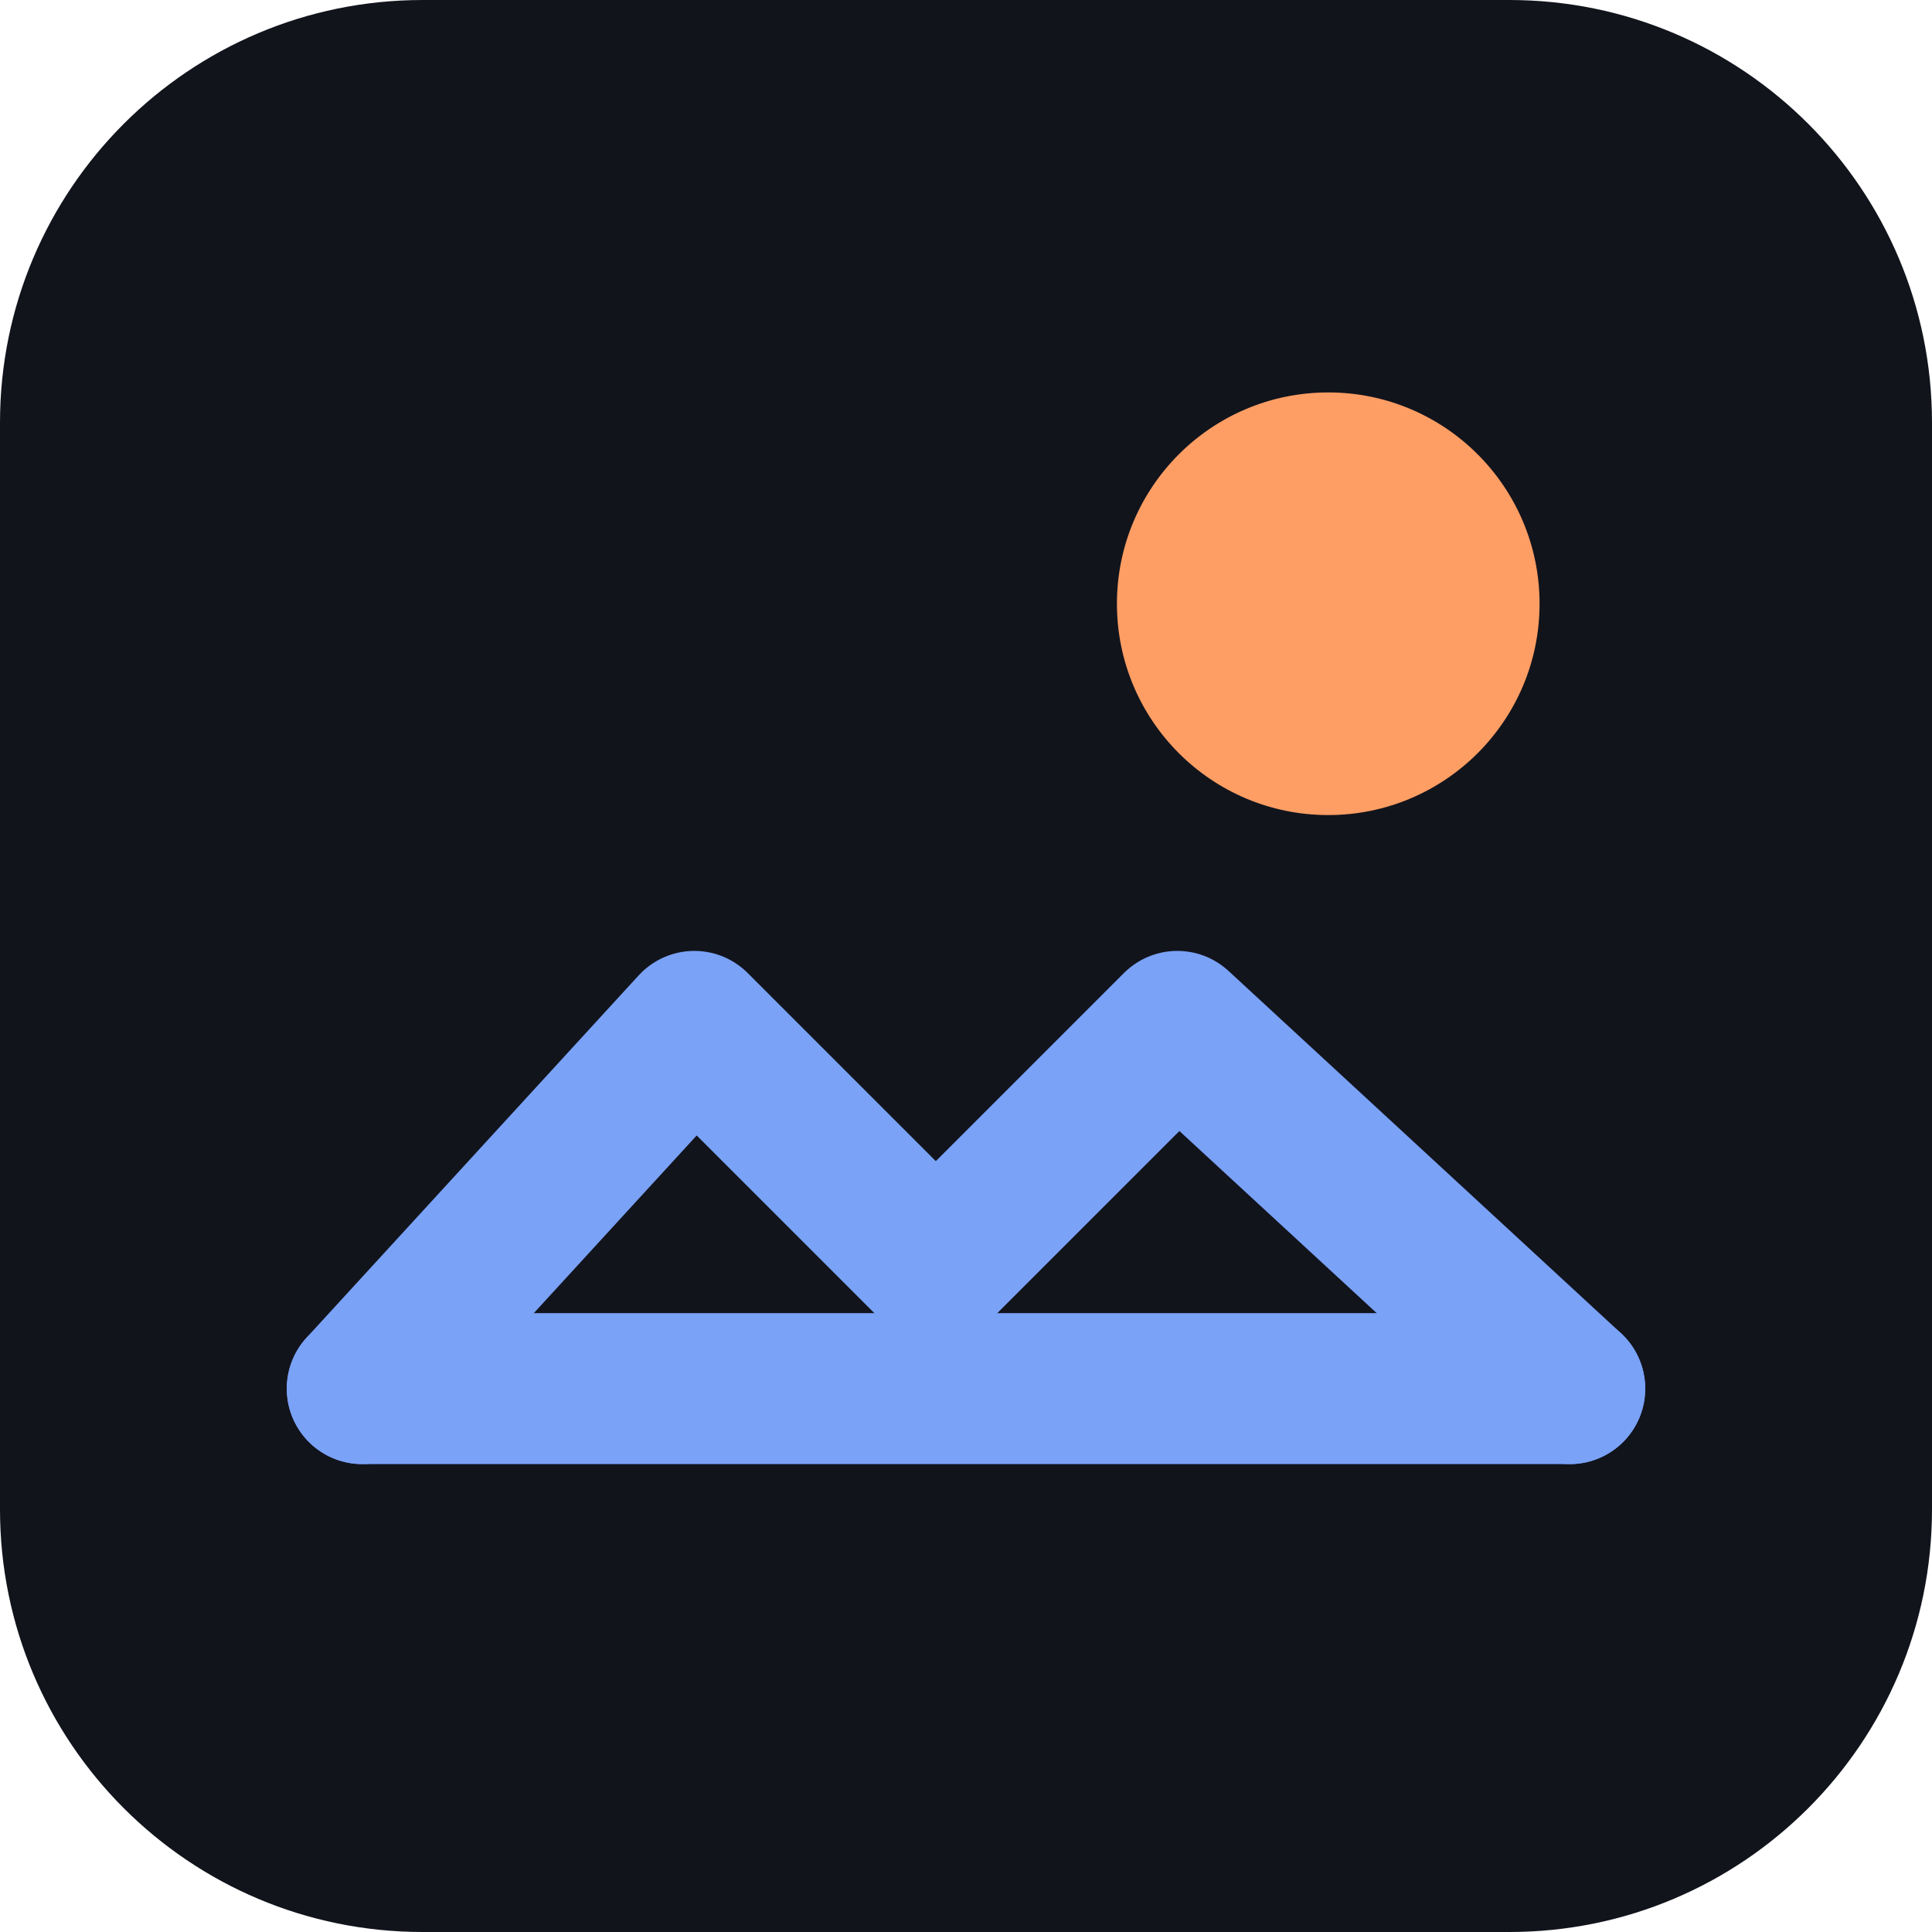
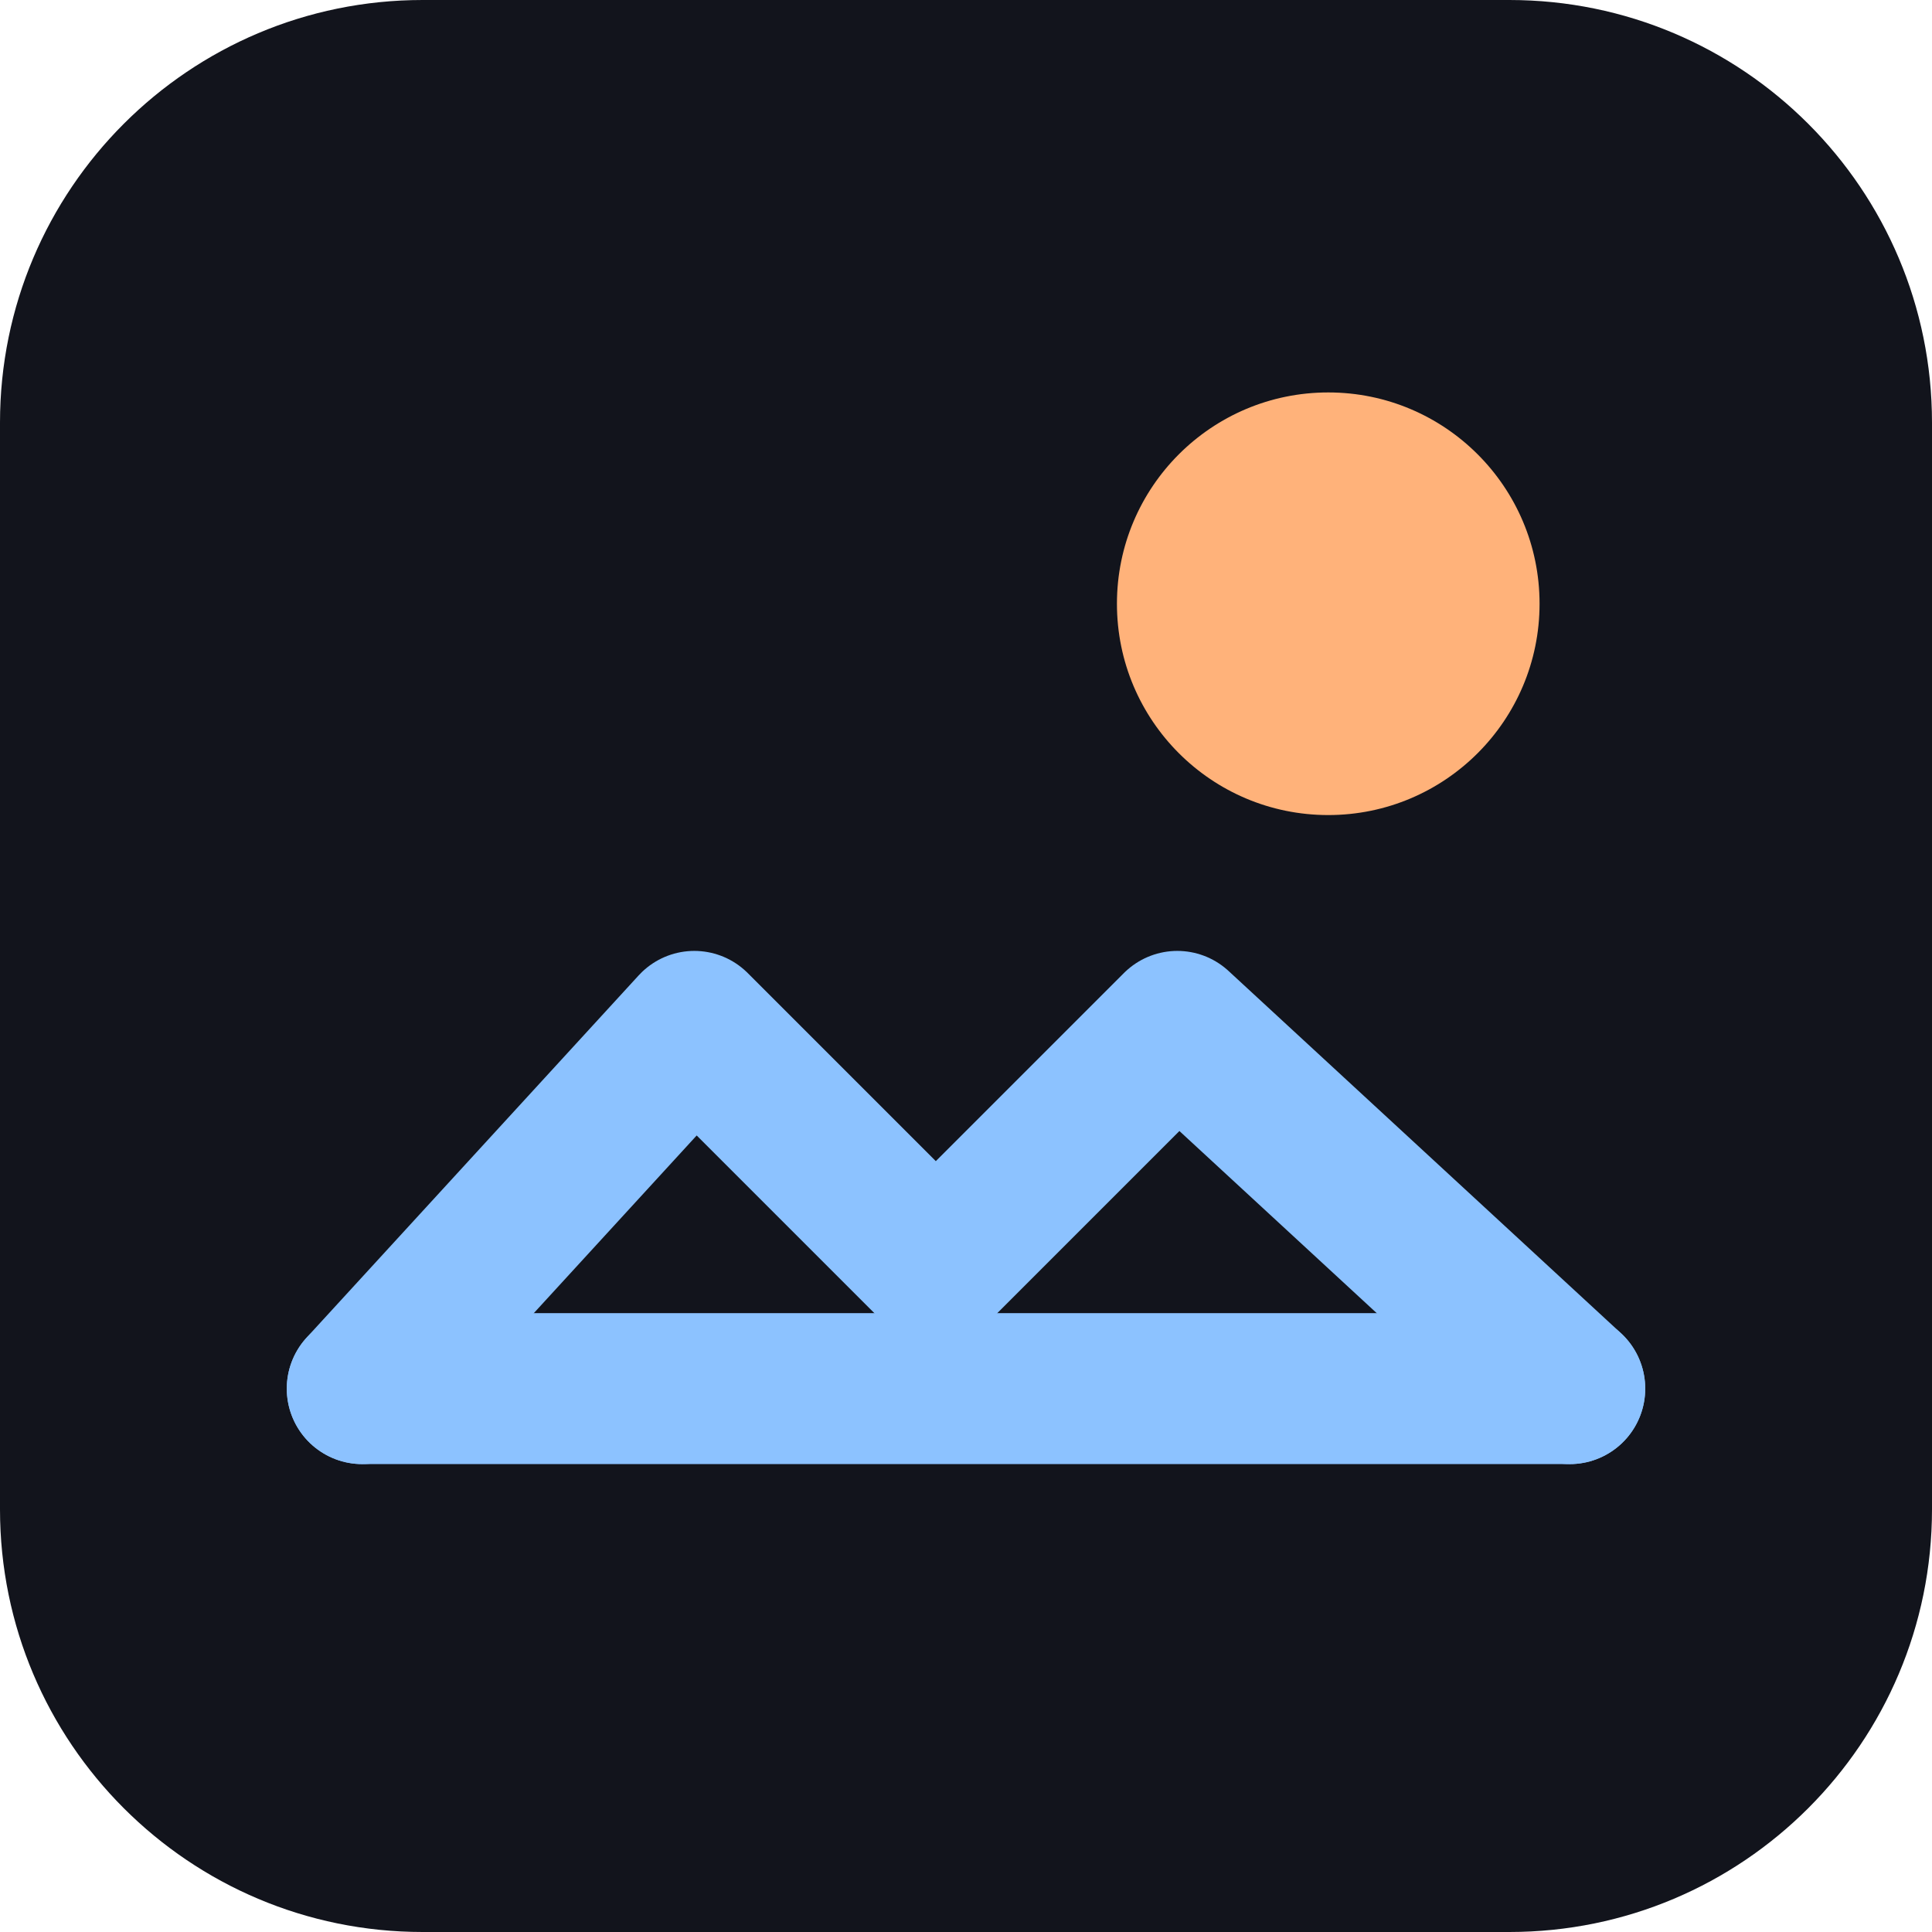
<svg xmlns="http://www.w3.org/2000/svg" viewBox="0 0 64 64" role="img" aria-label="otenki">
  <rect width="64" height="64" rx="14" fill="#12141c" />
-   <circle cx="44" cy="20" r="7" fill="#ff9e64" />
-   <path d="M12 46l11-12 8 8 8-8 13 12" fill="none" stroke="#7aa2f7" stroke-width="5" stroke-linecap="round" stroke-linejoin="round" />
-   <path d="M12 46h40" stroke="#7aa2f7" stroke-width="5" stroke-linecap="round" />
+   <circle cx="44" cy="20" r="7" fill="#ffb27a" />
+   <path d="M12 46l11-12 8 8 8-8 13 12" fill="none" stroke="#8cc2ff" stroke-width="5" stroke-linecap="round" stroke-linejoin="round" />
+   <path d="M12 46h40" stroke="#8cc2ff" stroke-width="5" stroke-linecap="round" />
</svg>
